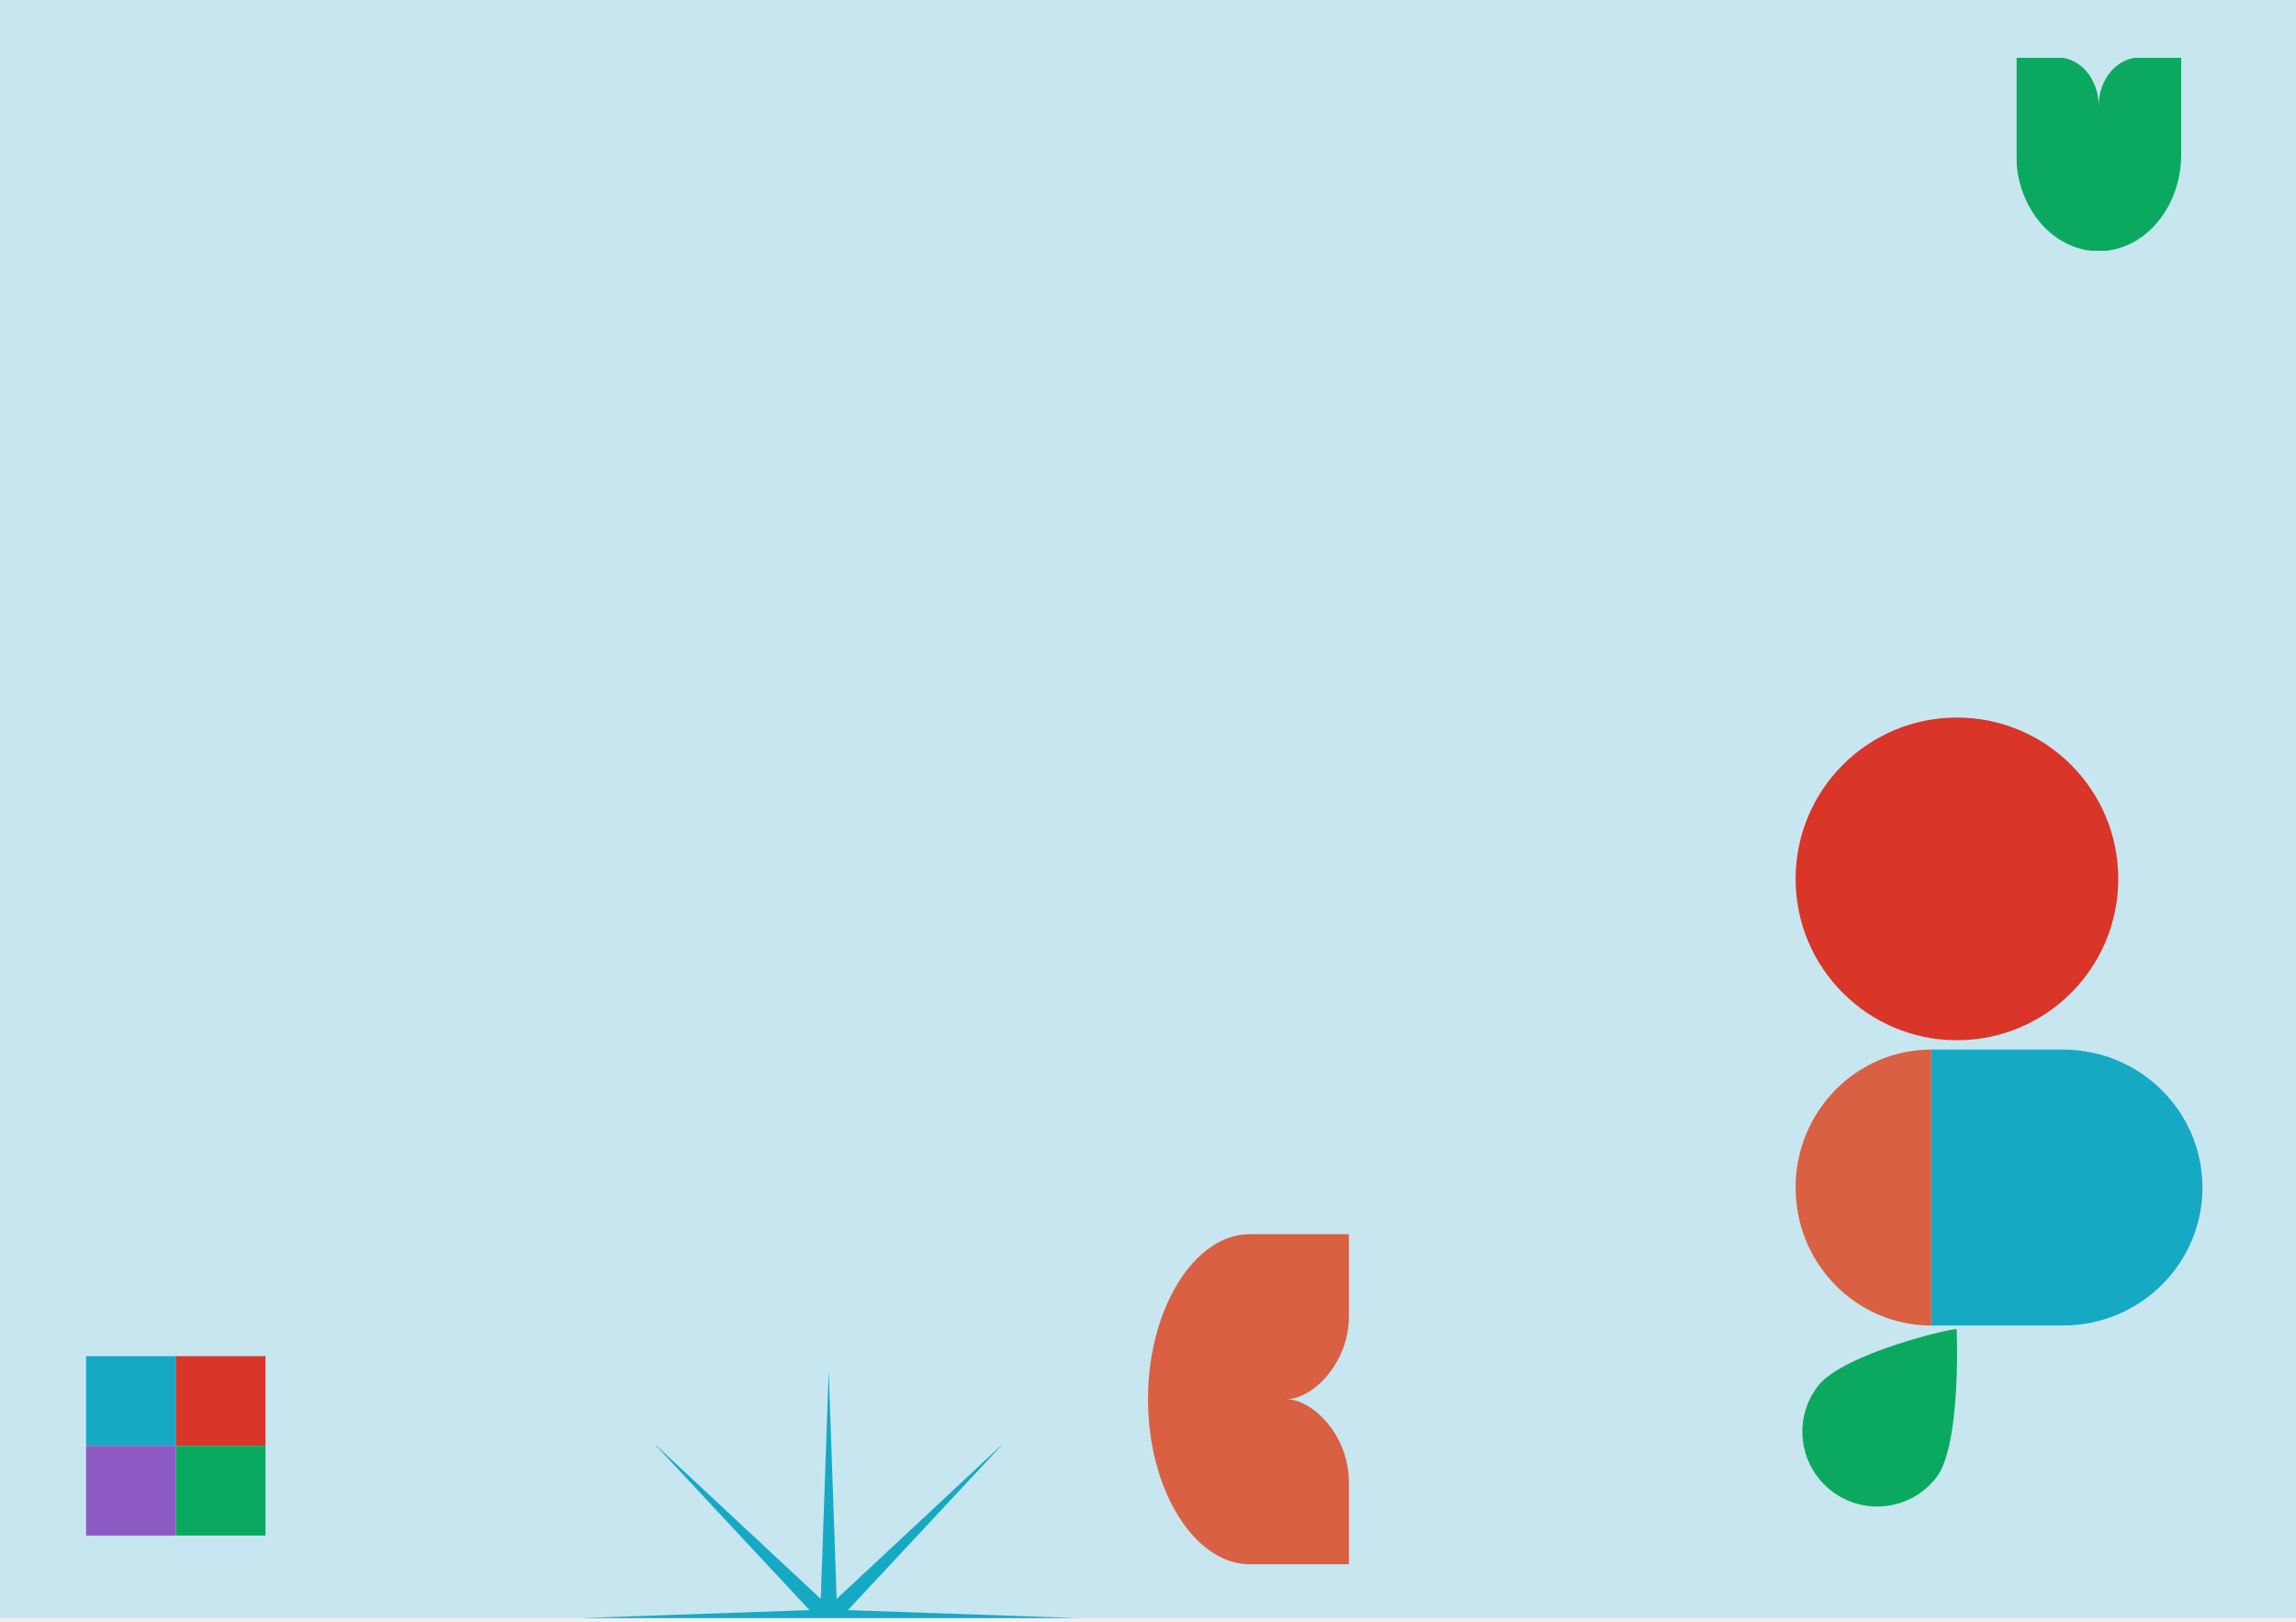
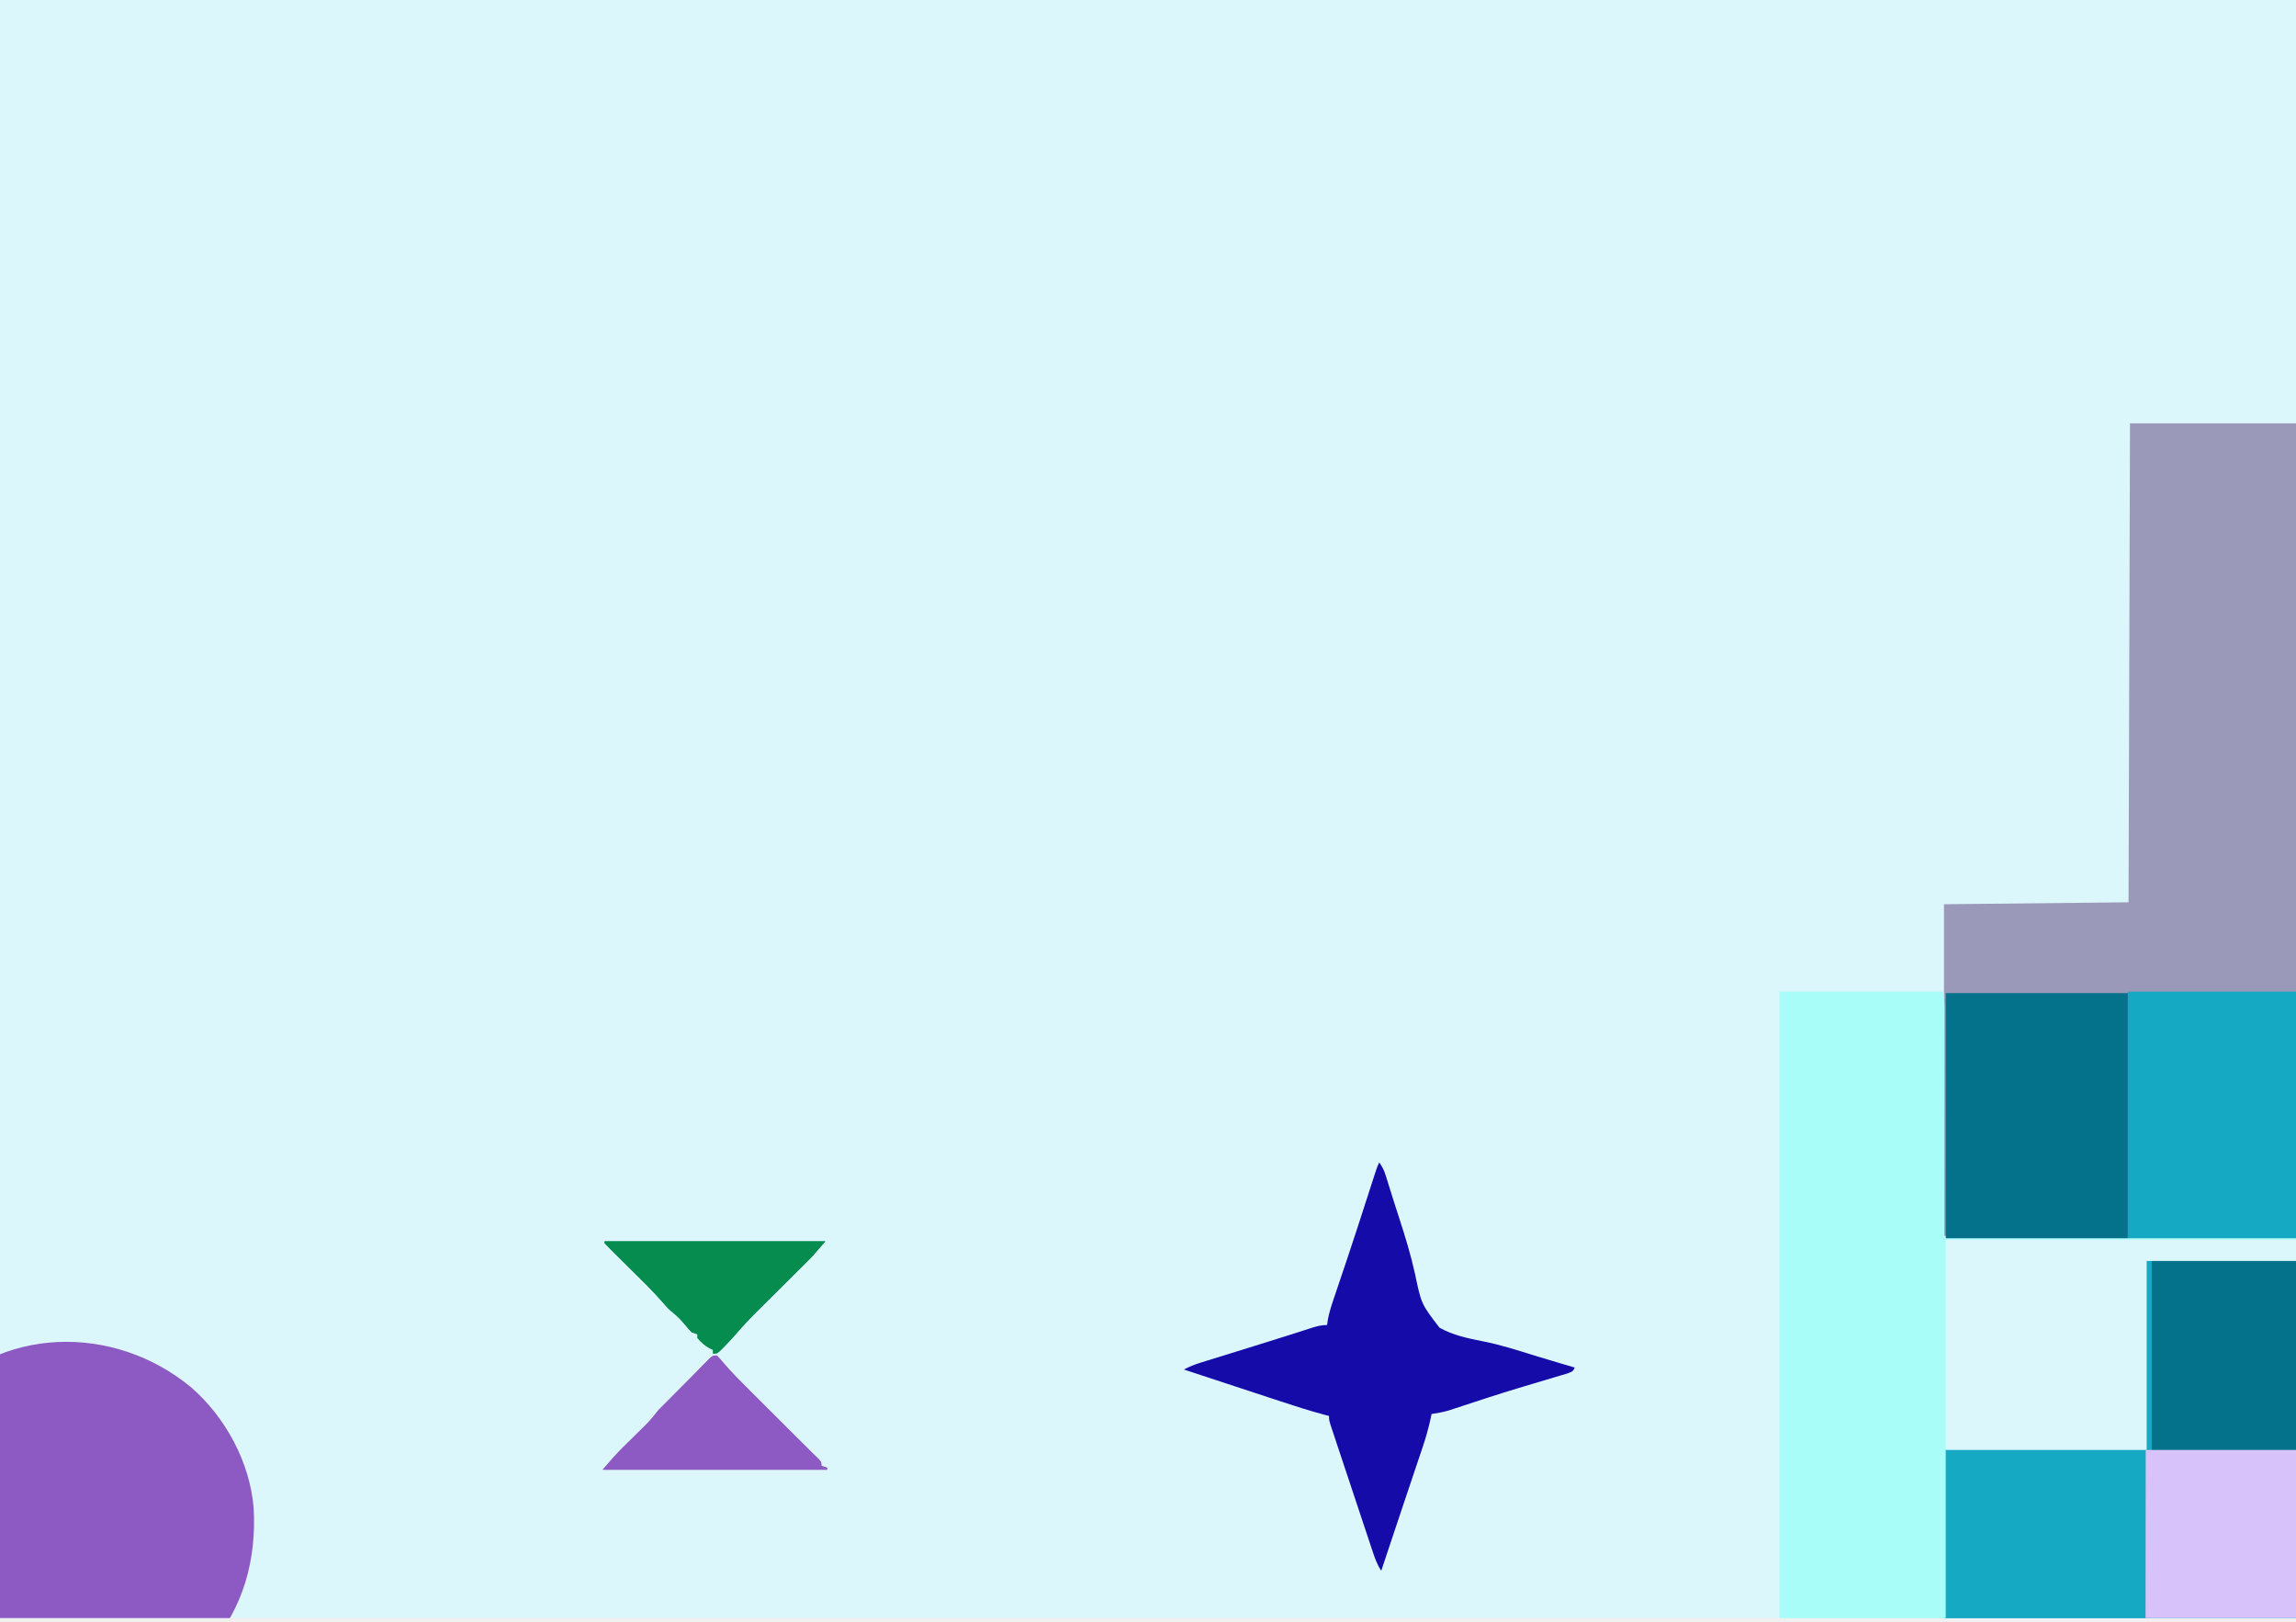
<svg xmlns="http://www.w3.org/2000/svg" width="320" height="226" viewBox="0 0 320 226" fill="none">
-   <g clip-path="url(#clip0_19244_45768)">
-     <path d="M0 0C105.6 0 211.2 0 320 0C320 74.415 320 148.83 320 225.5C214.4 225.5 108.8 225.5 0 225.5C0 151.085 0 76.67 0 0Z" fill="#C8E6F0" />
-     <path d="M115.5 191L116.609 222.823L139.895 201.105L118.178 224.391L150 225.5L118.178 226.609L139.895 249.895L116.609 228.178L115.5 260L114.391 228.178L91.105 249.895L112.823 226.609L81 225.5L112.823 224.391L91.105 201.105L114.391 222.823L115.5 191Z" fill="#16A9C4" />
-     <path fill-rule="evenodd" clip-rule="evenodd" d="M188 183.5L188 172L174.169 172C166.53 172 160 182.297 160 195C160 207.702 166.53 218 174.169 218L188 218L188 206.5C188 200.149 183.048 195 179.229 195C183.048 195 188 189.851 188 183.5Z" fill="#D96043" />
-     <circle cx="272.745" cy="122.485" r="22.485" fill="#D93529" />
-     <path fill-rule="evenodd" clip-rule="evenodd" d="M287.526 184.726C298.26 184.726 306.961 176.118 306.961 165.5C306.961 154.881 298.26 146.274 287.526 146.274L269.16 146.274L269.16 184.726L287.526 184.726Z" fill="#16A9C4" />
-     <path fill-rule="evenodd" clip-rule="evenodd" d="M269.16 146.274C258.722 146.274 250.26 154.882 250.26 165.5C250.26 176.119 258.722 184.727 269.16 184.727L269.16 146.274Z" fill="#D96043" />
-     <path d="M269.87 205.918C266.339 210.468 259.788 211.294 255.238 207.763C250.688 204.232 249.862 197.682 253.393 193.132C256.924 188.582 272.663 184.921 272.705 185.256C272.705 185.256 273.4 201.369 269.87 205.918Z" fill="#0BA960" />
-     <rect x="12" y="189" width="12.5" height="12.5" fill="#16A9C4" />
-     <rect x="24.5" y="189" width="12.5" height="12.5" fill="#D93529" />
-     <rect x="12" y="201.5" width="12.5" height="12.5" fill="#8D5AC4" />
-     <rect x="24.5" y="201.5" width="12.5" height="12.5" fill="#0BA960" />
-     <g clip-path="url(#clip1_19244_45768)">
-       <mask id="mask0_19244_45768" style="mask-type:luminance" maskUnits="userSpaceOnUse" x="281" y="8" width="23" height="27">
-         <path d="M304 8H281V35H304V8Z" fill="white" />
-       </mask>
-       <g mask="url(#mask0_19244_45768)">
-         <path fill-rule="evenodd" clip-rule="evenodd" d="M286.75 8H281V21.5C281 28.956 286.149 35 292.5 35C298.851 35 304 28.956 304 21.5V8H298.25C295.074 8 292.5 11.022 292.5 14.75C292.5 11.022 289.926 8 286.75 8Z" fill="#0BA960" />
-       </g>
-     </g>
+   <g clip-path="url(#clip0_19565_5659)">
+     <rect width="320" height="225.5" fill="#DCF7FC" />
+     <path d="M26.721 193.41C31.469 197.593 34.817 203.779 35.351 210.131C35.761 217.275 33.956 224.089 29.148 229.55C25.015 234.063 19.292 237.844 12.993 238.228C5.505 238.372 5.505 238.372 2.178 237.102C1.836 236.98 1.494 236.858 1.151 236.736C-2.188 235.507 -5.125 233.787 -7.801 231.438C-8.003 231.262 -8.205 231.085 -8.413 230.904C-12.922 226.696 -15.727 220.316 -15.992 214.178C-16.123 207.387 -14.565 201.698 -10.229 196.377C-9.955 196.037 -9.955 196.037 -9.677 195.691C-0.306 184.661 15.9 184.388 26.721 193.41Z" fill="#8D5AC4" />
+     <path d="M192.24 162C192.689 162.674 192.903 163.091 193.136 163.837C193.201 164.043 193.266 164.25 193.334 164.463C193.403 164.687 193.473 164.912 193.544 165.143C193.697 165.632 193.85 166.12 194.003 166.608C194.084 166.866 194.164 167.123 194.247 167.388C194.501 168.193 194.761 168.994 195.023 169.795C195.856 172.354 196.63 174.891 197.212 177.519C198.091 181.733 198.091 181.733 200.628 185.033C202.506 186.089 204.63 186.528 206.725 186.94C209.173 187.421 211.529 188.184 213.908 188.929C215.08 189.292 216.256 189.639 217.433 189.985C217.641 190.047 217.848 190.108 218.062 190.171C218.535 190.311 219.007 190.45 219.48 190.589C219.21 191.128 219.21 191.128 218.421 191.419C218.066 191.527 217.71 191.632 217.354 191.735C217.161 191.793 216.969 191.851 216.77 191.91C216.353 192.036 215.935 192.16 215.517 192.283C214.411 192.61 213.307 192.943 212.202 193.275C211.977 193.343 211.752 193.411 211.52 193.48C208.921 194.265 206.341 195.108 203.763 195.96C203.441 196.065 203.118 196.171 202.786 196.28C202.506 196.373 202.226 196.465 201.937 196.561C201.135 196.794 200.348 196.941 199.522 197.062C199.492 197.209 199.462 197.356 199.431 197.507C199.113 199.016 198.695 200.461 198.199 201.92C198.123 202.146 198.047 202.372 197.969 202.606C197.724 203.337 197.476 204.068 197.229 204.799C197.06 205.304 196.89 205.809 196.72 206.315C196.38 207.33 196.038 208.346 195.696 209.361C195.059 211.253 194.428 213.148 193.798 215.042C193.521 215.874 193.244 216.705 192.967 217.536C192.833 217.936 192.833 217.936 192.697 218.345C192.635 218.53 192.573 218.716 192.51 218.908C191.922 218.026 191.618 217.154 191.29 216.158C191.224 215.962 191.158 215.765 191.091 215.563C190.873 214.914 190.658 214.264 190.443 213.614C190.292 213.163 190.142 212.712 189.991 212.261C189.676 211.316 189.362 210.37 189.049 209.425C188.646 208.211 188.242 206.998 187.837 205.785C187.526 204.854 187.217 203.923 186.907 202.992C186.758 202.544 186.609 202.097 186.46 201.649C186.252 201.025 186.045 200.401 185.838 199.776C185.776 199.59 185.714 199.404 185.65 199.213C185.228 197.933 185.228 197.933 185.228 197.332C185.061 197.288 184.894 197.245 184.722 197.201C182.519 196.617 180.358 195.919 178.195 195.204C177.813 195.079 177.43 194.953 177.047 194.827C176.05 194.499 175.053 194.17 174.056 193.841C173.034 193.504 172.013 193.168 170.991 192.832C168.994 192.175 166.997 191.517 165 190.859C165.755 190.46 166.493 190.165 167.308 189.912C167.551 189.837 167.793 189.761 168.043 189.683C168.436 189.562 168.436 189.562 168.836 189.438C169.11 189.353 169.383 189.268 169.665 189.18C170.543 188.907 171.421 188.636 172.299 188.364C173.159 188.097 174.02 187.829 174.881 187.562C175.445 187.386 176.01 187.211 176.575 187.036C177.905 186.624 179.234 186.208 180.559 185.782C180.796 185.706 181.033 185.63 181.277 185.552C181.718 185.411 182.158 185.268 182.598 185.124C183.415 184.862 184.094 184.655 184.958 184.655C185.006 184.314 185.006 184.314 185.055 183.965C185.238 182.981 185.517 182.083 185.839 181.135C185.901 180.95 185.963 180.766 186.027 180.577C186.161 180.178 186.296 179.779 186.431 179.381C186.797 178.304 187.159 177.225 187.521 176.147C187.635 175.808 187.635 175.808 187.752 175.462C188.736 172.528 189.686 169.583 190.636 166.638C190.785 166.177 190.933 165.716 191.082 165.255C191.218 164.836 191.353 164.417 191.488 163.998C191.94 162.601 191.94 162.601 192.24 162Z" fill="#140BA9" />
+     <path d="M84.273 173C94.42 173 104.566 173 115.02 173C113.199 175.124 113.199 175.124 112.381 175.935C112.198 176.117 112.015 176.299 111.827 176.486C111.635 176.676 111.443 176.866 111.245 177.062C111.042 177.264 110.839 177.465 110.63 177.673C109.771 178.528 108.909 179.382 108.048 180.236C107.416 180.863 106.785 181.491 106.154 182.119C105.962 182.308 105.771 182.498 105.573 182.693C104.494 183.767 103.464 184.869 102.472 186.025C101.972 186.604 101.449 187.156 100.911 187.699C100.734 187.88 100.557 188.061 100.374 188.247C99.916 188.643 99.916 188.643 99.377 188.643C99.377 188.465 99.377 188.287 99.377 188.104C99.221 188.037 99.065 187.97 98.905 187.902C98.209 187.515 97.742 187.083 97.219 186.486C97.219 186.308 97.219 186.13 97.219 185.946C96.952 185.857 96.685 185.768 96.41 185.677C95.966 185.216 95.966 185.216 95.5 184.648C94.967 184.019 94.494 183.496 93.848 182.979C93.273 182.519 92.881 182.113 92.414 181.554C90.924 179.832 89.28 178.258 87.662 176.658C87.021 176.025 86.38 175.39 85.741 174.755C85.594 174.609 85.446 174.464 85.294 174.315C84.949 173.971 84.61 173.622 84.273 173.27C84.273 173.181 84.273 173.092 84.273 173Z" fill="#058C4E" />
+     <path d="M84.273 173C94.42 173 104.566 173 115.02 173C113.199 175.124 113.199 175.124 112.381 175.935C112.198 176.117 112.015 176.299 111.827 176.486C111.635 176.676 111.443 176.866 111.245 177.062C111.042 177.264 110.839 177.465 110.63 177.673C109.771 178.528 108.909 179.382 108.048 180.236C107.416 180.863 106.785 181.491 106.154 182.119C105.962 182.308 105.771 182.498 105.573 182.693C104.494 183.767 103.464 184.869 102.472 186.025C101.972 186.604 101.449 187.156 100.911 187.699C100.734 187.88 100.557 188.061 100.374 188.247C99.916 188.643 99.916 188.643 99.377 188.643C99.377 188.465 99.377 188.287 99.377 188.104C99.221 188.037 99.065 187.97 98.905 187.902C98.209 187.515 97.742 187.083 97.219 186.486C97.219 186.308 97.219 186.13 97.219 185.946C96.952 185.857 96.685 185.768 96.41 185.677C95.966 185.216 95.966 185.216 95.5 184.648C94.967 184.019 94.494 183.496 93.848 182.979C93.273 182.519 92.881 182.113 92.414 181.554C90.924 179.832 89.28 178.258 87.662 176.658C87.021 176.025 86.38 175.39 85.741 174.755C85.594 174.609 85.446 174.464 85.294 174.315C84.949 173.971 84.61 173.622 84.273 173.27C84.273 173.181 84.273 173.092 84.273 173Z" fill="#058C4E" />
+     <path d="M99.912 188.911C100.284 189.287 100.284 189.287 100.722 189.82C101.906 191.211 103.189 192.49 104.484 193.778C104.738 194.032 104.993 194.287 105.248 194.541C105.912 195.204 106.578 195.867 107.243 196.53C107.92 197.204 108.596 197.879 109.272 198.554C110.461 199.74 111.65 200.925 112.84 202.11C113.024 202.293 113.208 202.477 113.398 202.665C113.599 202.856 113.801 203.047 114.009 203.243C114.476 203.744 114.476 203.744 114.476 204.284C114.877 204.417 114.877 204.417 115.285 204.553C115.285 204.642 115.285 204.731 115.285 204.823C104.961 204.823 94.637 204.823 84 204.823C84.948 203.717 85.833 202.687 86.859 201.677C87.191 201.349 87.191 201.349 87.529 201.014C87.755 200.791 87.981 200.569 88.214 200.339C88.668 199.893 89.121 199.445 89.573 198.997C89.772 198.801 89.971 198.606 90.175 198.404C90.767 197.786 91.291 197.134 91.821 196.462C92.265 196.007 92.715 195.558 93.17 195.114C94.017 194.272 94.856 193.423 95.693 192.572C96.127 192.132 96.562 191.693 96.996 191.254C97.217 191.028 97.438 190.803 97.666 190.57C97.983 190.251 97.983 190.251 98.306 189.925C98.498 189.73 98.69 189.536 98.888 189.335C99.373 188.911 99.373 188.911 99.912 188.911Z" fill="#8D5AC4" />
+     <path d="M99.912 188.911C100.284 189.287 100.284 189.287 100.722 189.82C101.906 191.211 103.189 192.49 104.484 193.778C104.738 194.032 104.993 194.287 105.248 194.541C105.912 195.204 106.578 195.867 107.243 196.53C107.92 197.204 108.596 197.879 109.272 198.554C110.461 199.74 111.65 200.925 112.84 202.11C113.024 202.293 113.208 202.477 113.398 202.665C113.599 202.856 113.801 203.047 114.009 203.243C114.476 203.744 114.476 203.744 114.476 204.284C114.877 204.417 114.877 204.417 115.285 204.553C115.285 204.642 115.285 204.731 115.285 204.823C104.961 204.823 94.637 204.823 84 204.823C84.948 203.717 85.833 202.687 86.859 201.677C87.191 201.349 87.191 201.349 87.529 201.014C87.755 200.791 87.981 200.569 88.214 200.339C88.668 199.893 89.121 199.445 89.573 198.997C89.772 198.801 89.971 198.606 90.175 198.404C90.767 197.786 91.291 197.134 91.821 196.462C92.265 196.007 92.715 195.558 93.17 195.114C94.017 194.272 94.856 193.423 95.693 192.572C96.127 192.132 96.562 191.693 96.996 191.254C97.217 191.028 97.438 190.803 97.666 190.57C97.983 190.251 97.983 190.251 98.306 189.925C98.498 189.73 98.69 189.536 98.888 189.335C99.373 188.911 99.373 188.911 99.912 188.911Z" fill="#8D5AC4" />
+     <path d="M299.186 175.738C314.774 175.738 330.362 175.738 346.422 175.738C346.422 203.544 346.422 231.351 346.422 260C330.758 260 315.094 260 298.955 260C298.955 250.576 298.955 241.153 298.955 231.444C289.709 231.444 280.463 231.444 270.938 231.444C270.938 221.867 270.938 212.289 270.938 202.421C280.26 202.421 289.582 202.421 299.186 202.421C299.186 193.615 299.186 184.81 299.186 175.738Z" fill="#16A9C4" />
+     <path d="M299.902 175.738C315.254 175.738 330.605 175.738 346.422 175.738C346.422 175.815 346.422 175.892 346.422 175.971C338.596 175.971 330.769 175.971 322.706 175.971C322.706 194.142 322.706 212.313 322.706 231.035C322.631 231.035 322.556 231.035 322.478 231.035C322.478 221.564 322.478 212.094 322.478 202.336C315.028 202.336 307.578 202.336 299.902 202.336C299.902 193.559 299.902 184.781 299.902 175.738Z" fill="#05728C" />
+     <path d="M270.938 202.07C280.496 202.07 290.054 202.07 299.903 202.07C299.903 211.628 299.903 221.187 299.903 231.035C290.344 231.035 280.786 231.035 270.938 231.035C270.938 221.476 270.938 211.918 270.938 202.07Z" fill="#16A9C4" />
+     <path d="M299.056 202.07C307.156 202.07 315.255 202.07 323.601 202.07C323.601 211.833 323.601 221.595 323.601 231.654C319.597 231.699 315.594 231.744 311.469 231.791C310.203 231.805 308.937 231.82 307.632 231.836C306.091 231.852 306.091 231.852 305.371 231.859C304.866 231.865 304.36 231.871 303.855 231.877C303.092 231.886 302.328 231.894 301.565 231.902C301.338 231.905 301.111 231.908 300.878 231.911C300.354 231.916 299.83 231.908 299.306 231.897C299.056 231.654 299.056 231.654 299.025 231.162C299.025 230.944 299.025 230.726 299.025 230.502C299.025 230.253 299.025 230.003 299.024 229.747C299.025 229.471 299.026 229.195 299.027 228.911C299.027 228.622 299.027 228.334 299.027 228.036C299.027 227.243 299.028 226.449 299.03 225.656C299.032 224.827 299.032 223.999 299.032 223.17C299.033 221.6 299.035 220.03 299.038 218.46C299.041 216.498 299.042 214.536 299.043 212.574C299.046 209.073 299.051 205.571 299.056 202.07Z" fill="#D7C3F9" />
+     <path d="M296.864 59C304.819 59 312.773 59 320.968 59C320.968 96.365 320.968 133.73 320.968 172.227C304.458 172.227 287.948 172.227 270.938 172.227C270.938 156.978 270.938 141.729 270.938 126.017C283.671 125.884 283.671 125.884 296.662 125.747C296.729 103.721 296.795 81.694 296.864 59Z" fill="#9B99B9" />
+     <path d="M248 138.198C255.518 138.198 263.035 138.198 270.781 138.198C270.951 139.047 271.006 139.727 271.005 140.584C271.005 140.721 271.005 140.858 271.005 140.999C271.006 141.457 271.005 141.915 271.004 142.374C271.003 142.708 271.004 143.042 271.004 143.377C271.004 144.271 271.003 145.166 271.001 146.061C271 146.9 271 147.74 271 148.58C270.999 151.035 270.996 153.49 270.993 155.945C270.989 161.431 270.985 166.917 270.981 172.569C287.335 172.569 303.69 172.569 320.54 172.569C320.54 172.635 320.54 172.701 320.54 172.769C304.251 172.769 287.963 172.769 271.181 172.769C271.181 192.157 271.181 211.545 271.181 231.52C263.531 231.52 255.881 231.52 248 231.52C248 200.724 248 169.927 248 138.198Z" fill="#A8FDF8" />
+     <path d="M296.556 138.198C304.469 138.198 312.382 138.198 320.536 138.198C320.536 149.54 320.536 160.883 320.536 172.569C312.622 172.569 304.709 172.569 296.556 172.569C296.556 161.227 296.556 149.884 296.556 138.198Z" fill="#16A9C4" />
+     <path d="M271.184 138.4C279.559 138.4 287.934 138.4 296.562 138.4C296.562 149.677 296.562 160.954 296.562 172.572C288.187 172.572 279.812 172.572 271.184 172.572C271.184 161.295 271.184 150.019 271.184 138.4Z" fill="#05728C" />
  </g>
  <defs>
-     <clipPath id="clip0_19244_45768">
+     <clipPath id="clip0_19565_5659">
      <rect width="320" height="225.5" fill="white" />
-     </clipPath>
-     <clipPath id="clip1_19244_45768">
-       <rect width="23" height="27" fill="white" transform="translate(281 8)" />
    </clipPath>
  </defs>
</svg>
